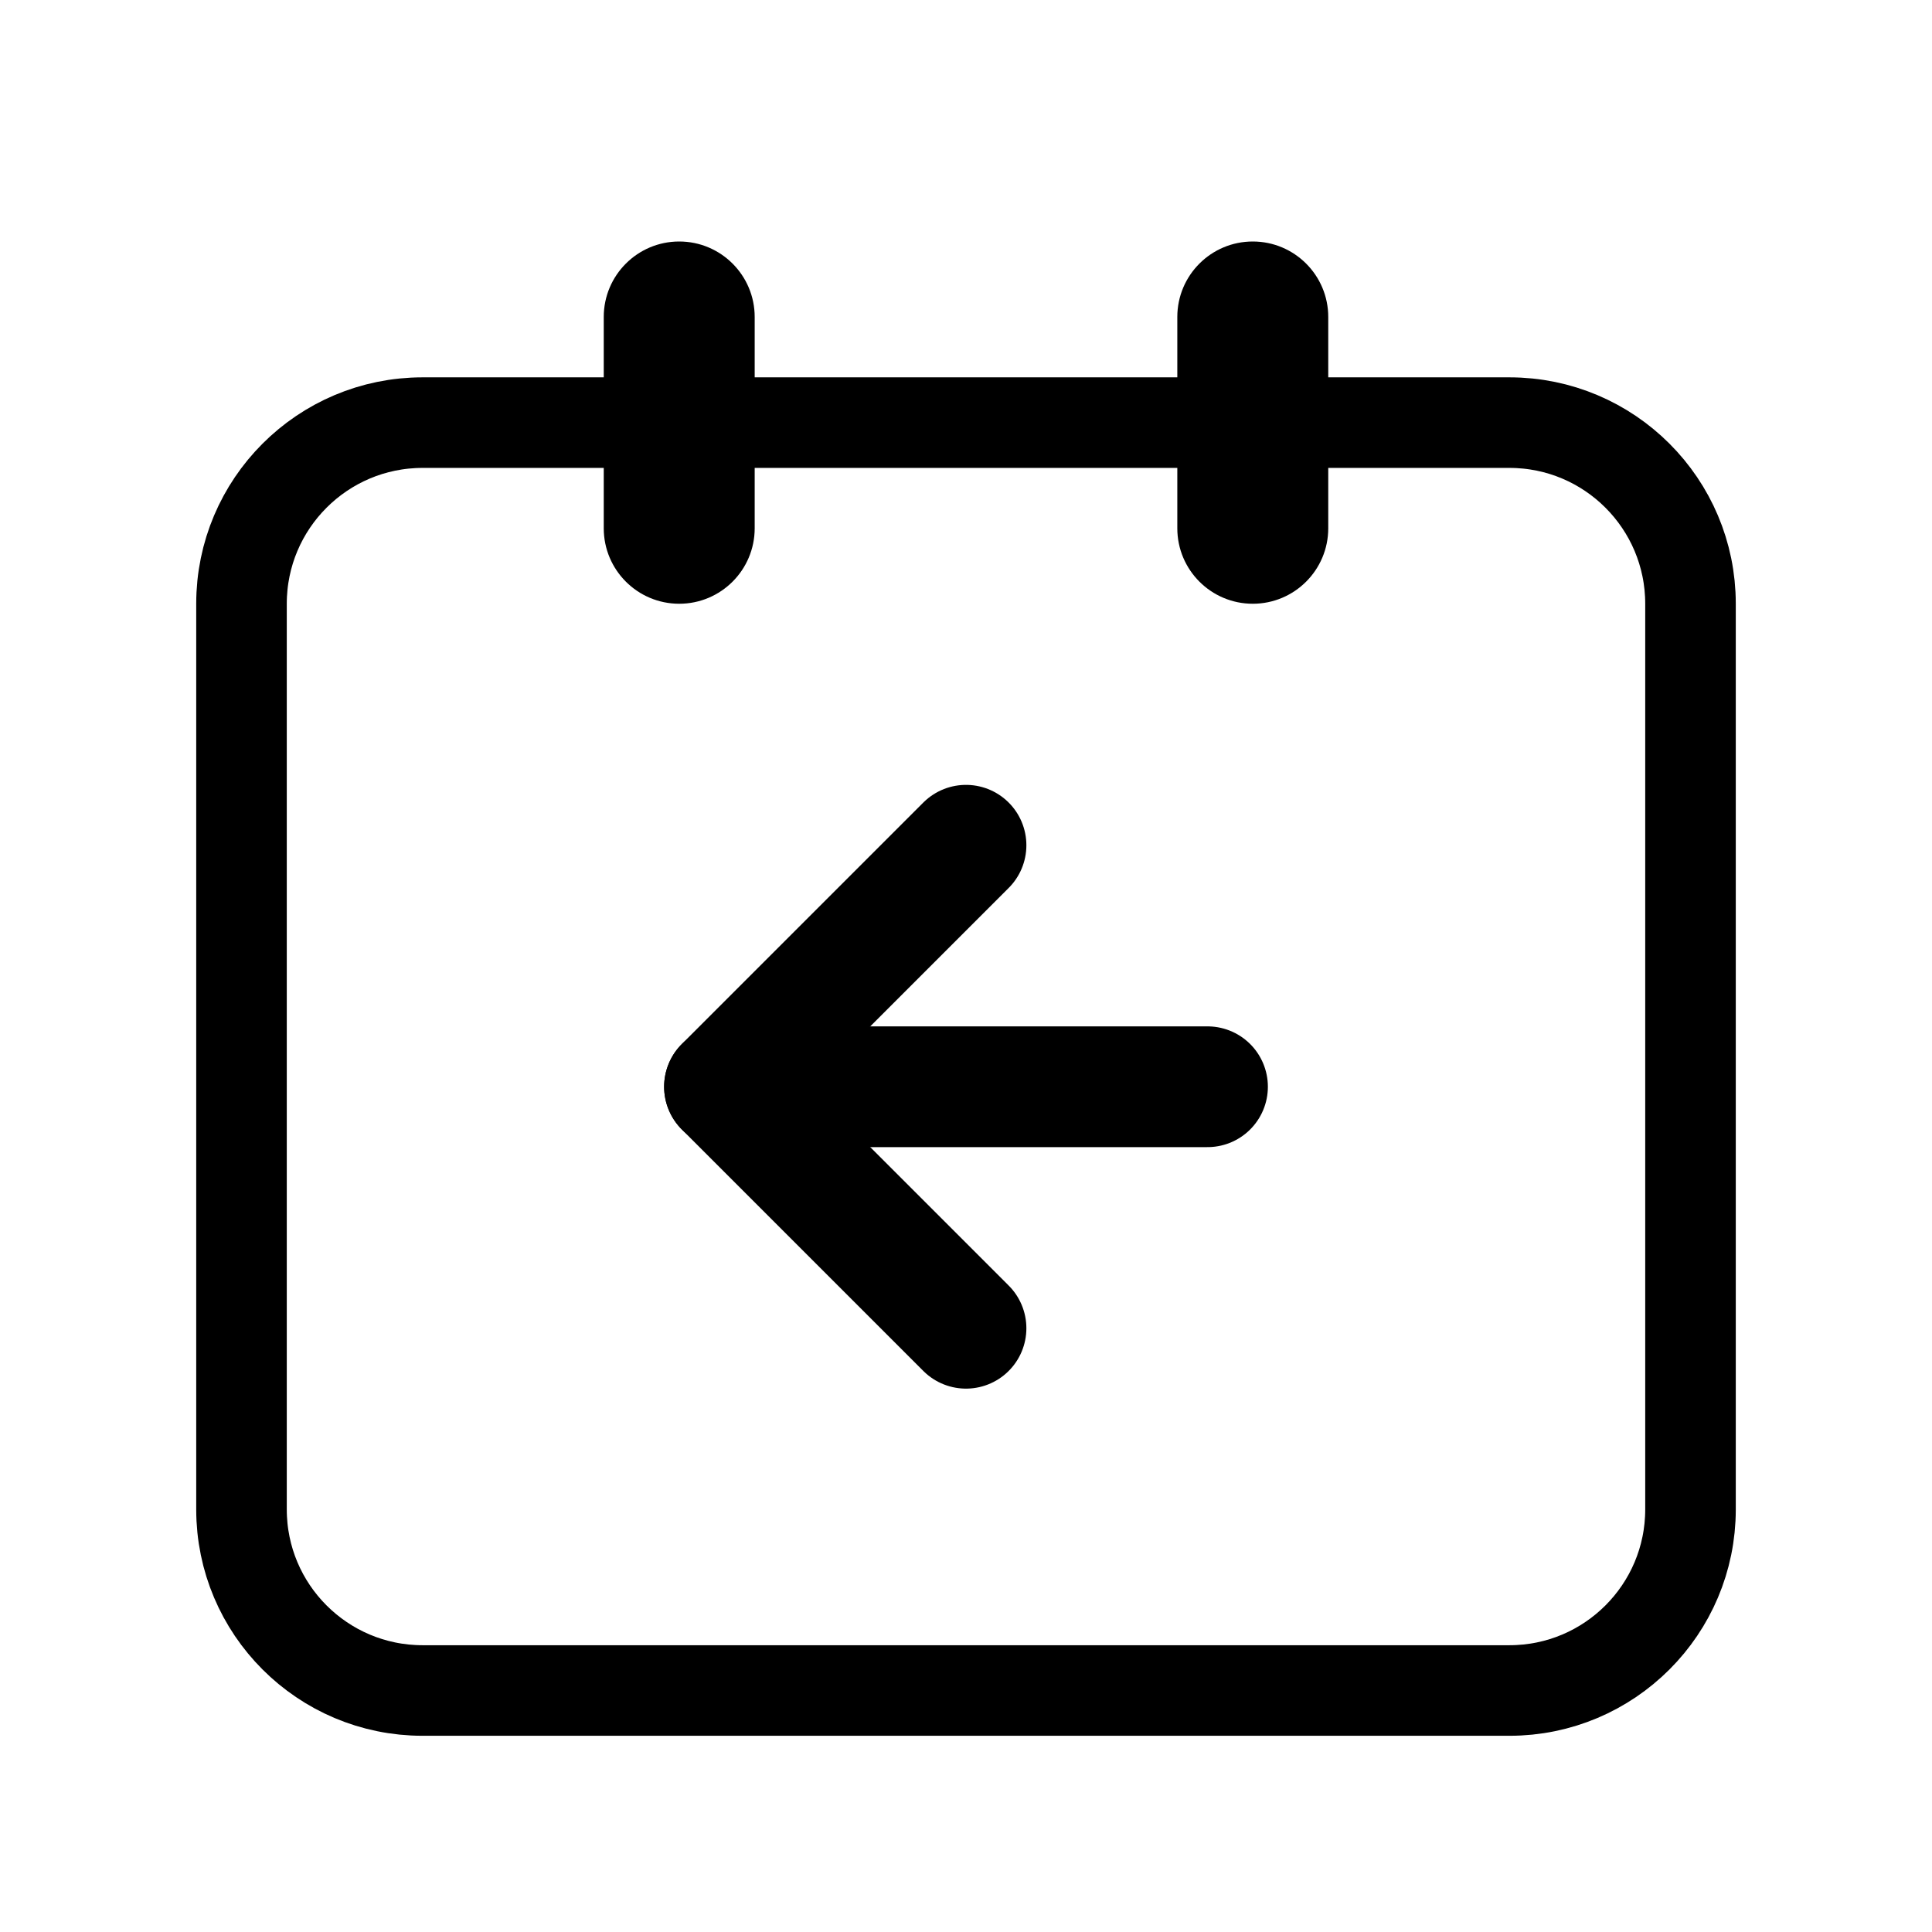
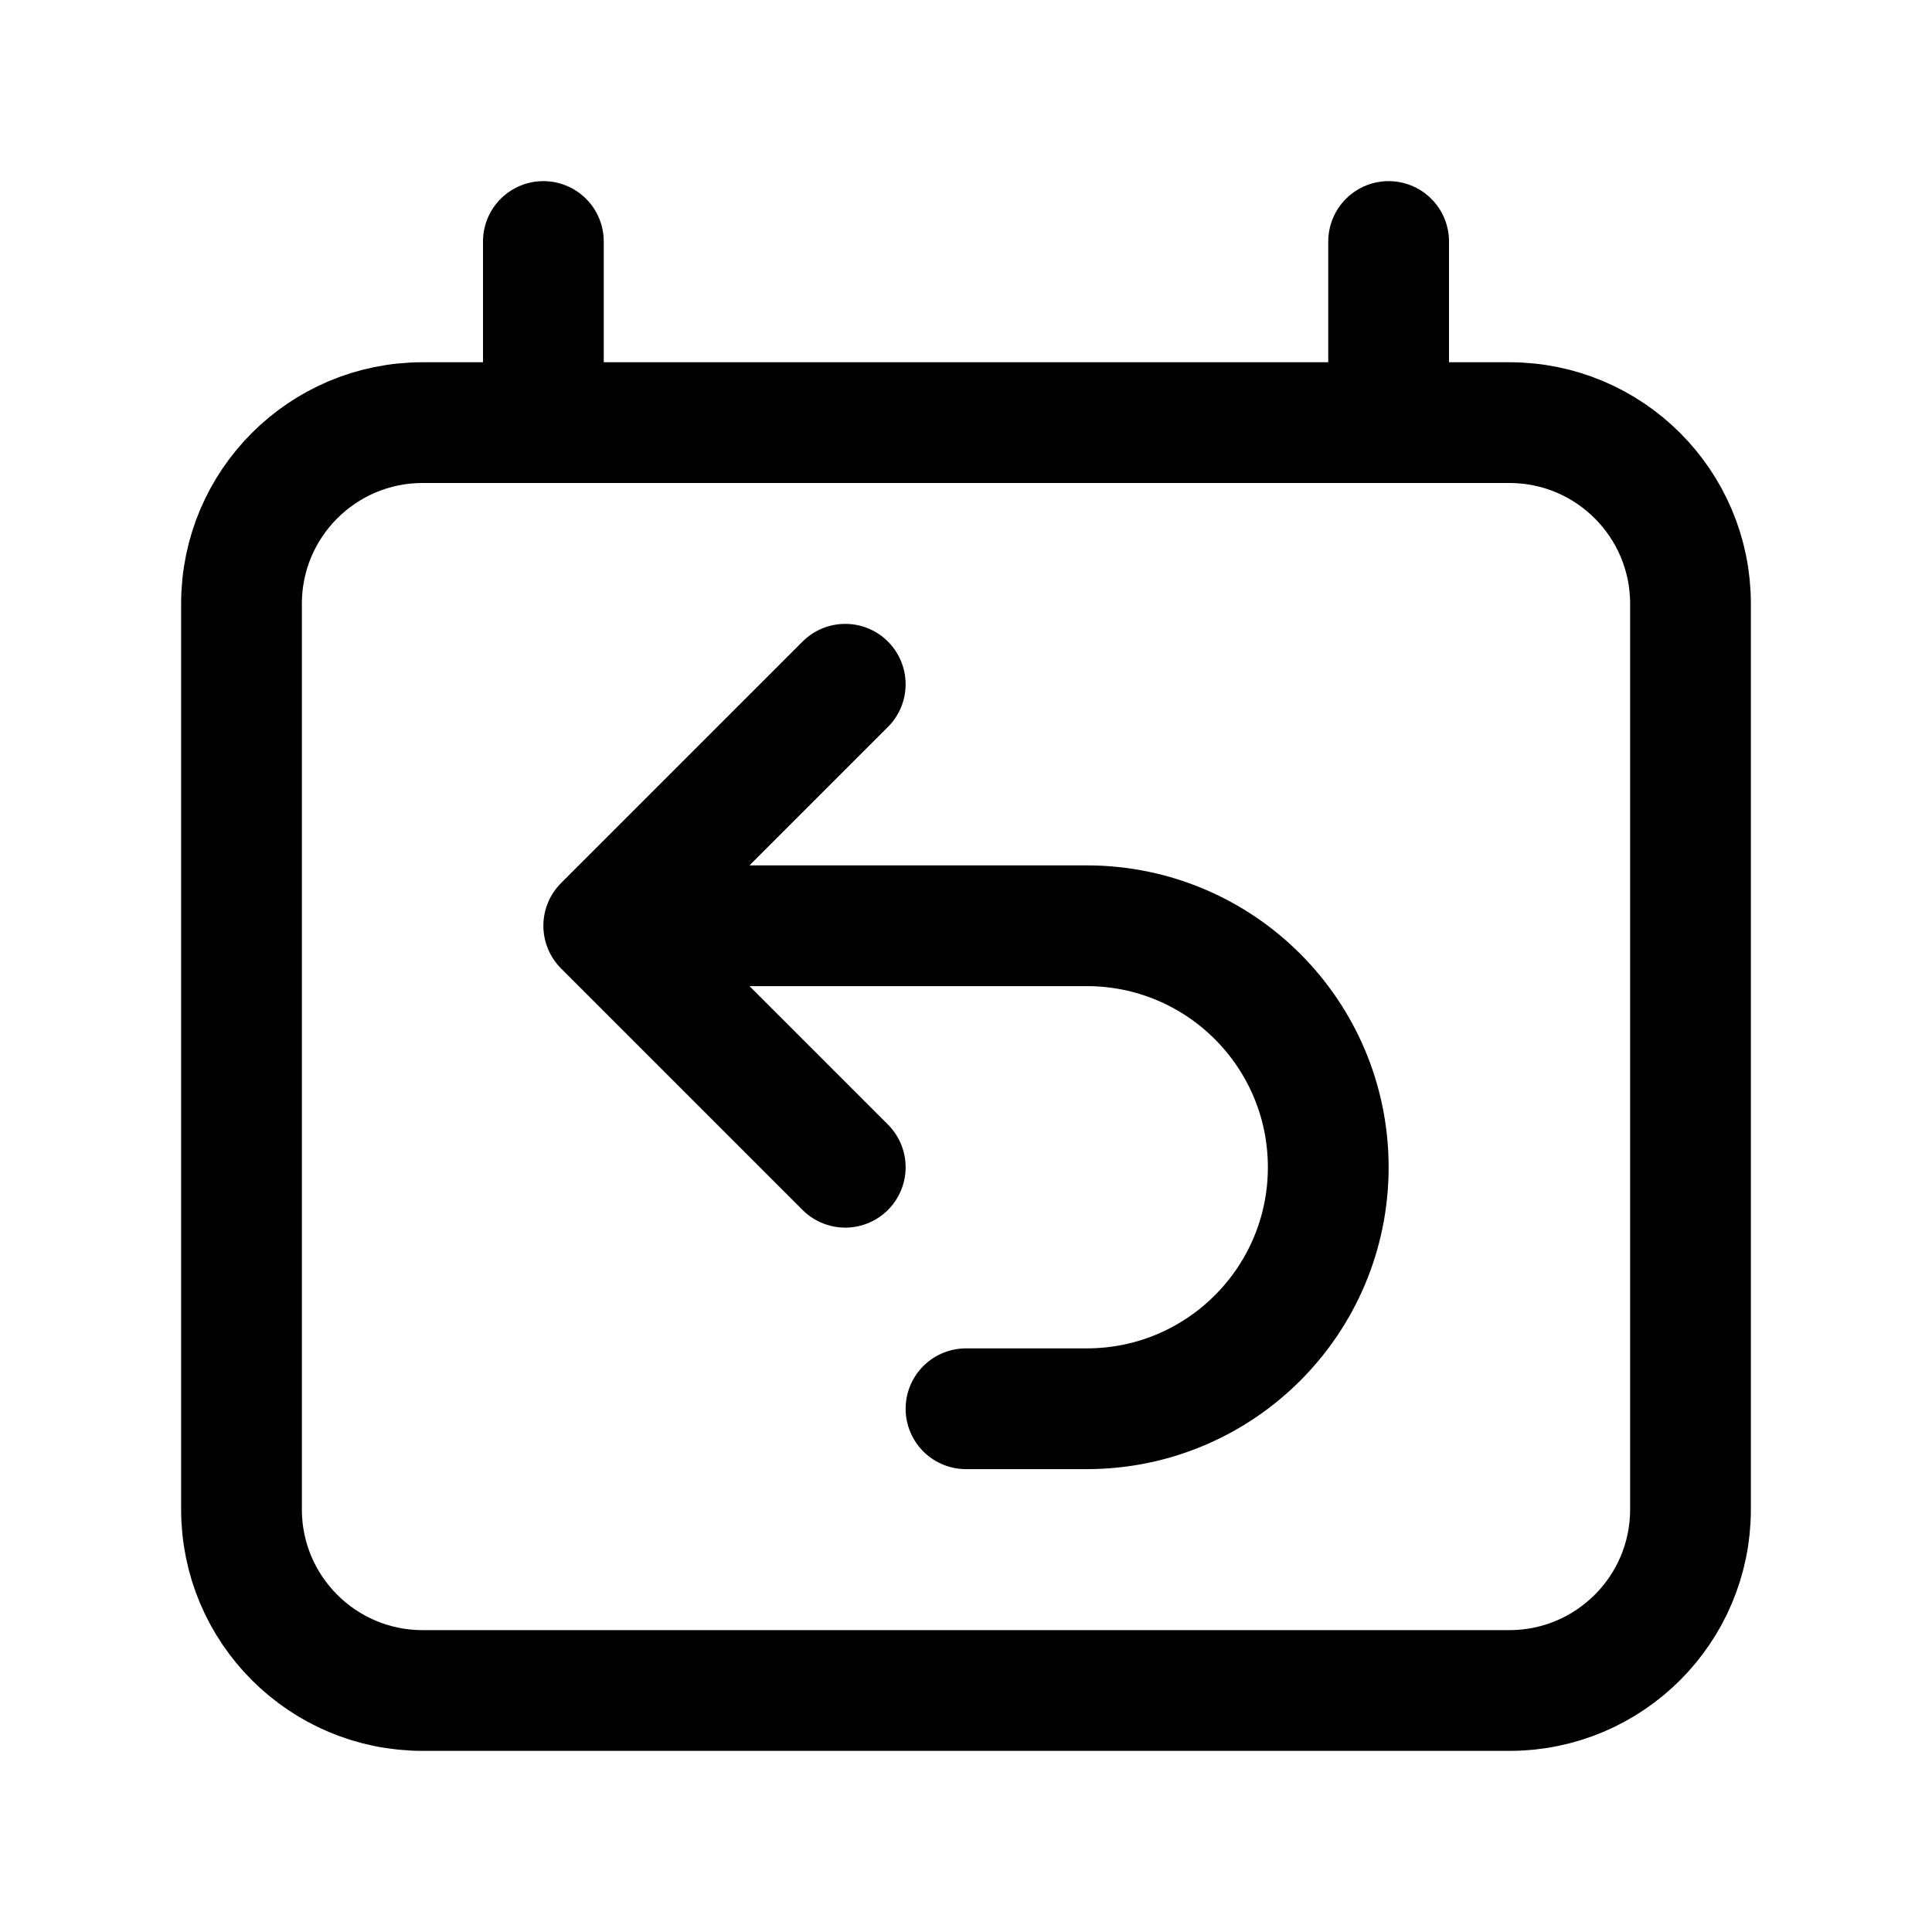
- <svg xmlns="http://www.w3.org/2000/svg" viewBox="0 0 32 32">
-   <rect x="4" y="7" width="24" height="21" rx="3" fill="none" stroke="#000000" stroke-width="1.5" />
-   <rect x="10" y="4" width="2.5" height="6" rx="1.25" fill="#000000" />
-   <rect x="19.5" y="4" width="2.5" height="6" rx="1.25" fill="#000000" />
-   <line x1="20" y1="18" x2="12" y2="18" stroke="#000000" stroke-width="2" stroke-linecap="round" />
-   <polyline points="16,14 12,18 16,22" fill="none" stroke="#000000" stroke-width="2" stroke-linecap="round" stroke-linejoin="round" />
+ <svg xmlns="http://www.w3.org/2000/svg" viewBox="0 0 24 24" fill="none" stroke="black" stroke-linecap="round" stroke-linejoin="round">
+   <path stroke-width="1.5" d="M6.75 3v2.25M17.25 3v2.25M3 18.75V7.5a2.25 2.25 0 0 1 2.25-2.25h13.5A2.25 2.25 0 0 1 21 7.5v11.25m-18 0A2.25 2.25 0 0 0 5.25 21h13.5A2.25 2.25 0 0 0 21 18.75" />
+   <g transform="translate(6, 7) scale(0.5)">
+     <path stroke-width="3" d="M9 15 3 9m0 0 6-6M3 9h12a6 6 0 0 1 0 12h-3" />
+   </g>
</svg>
